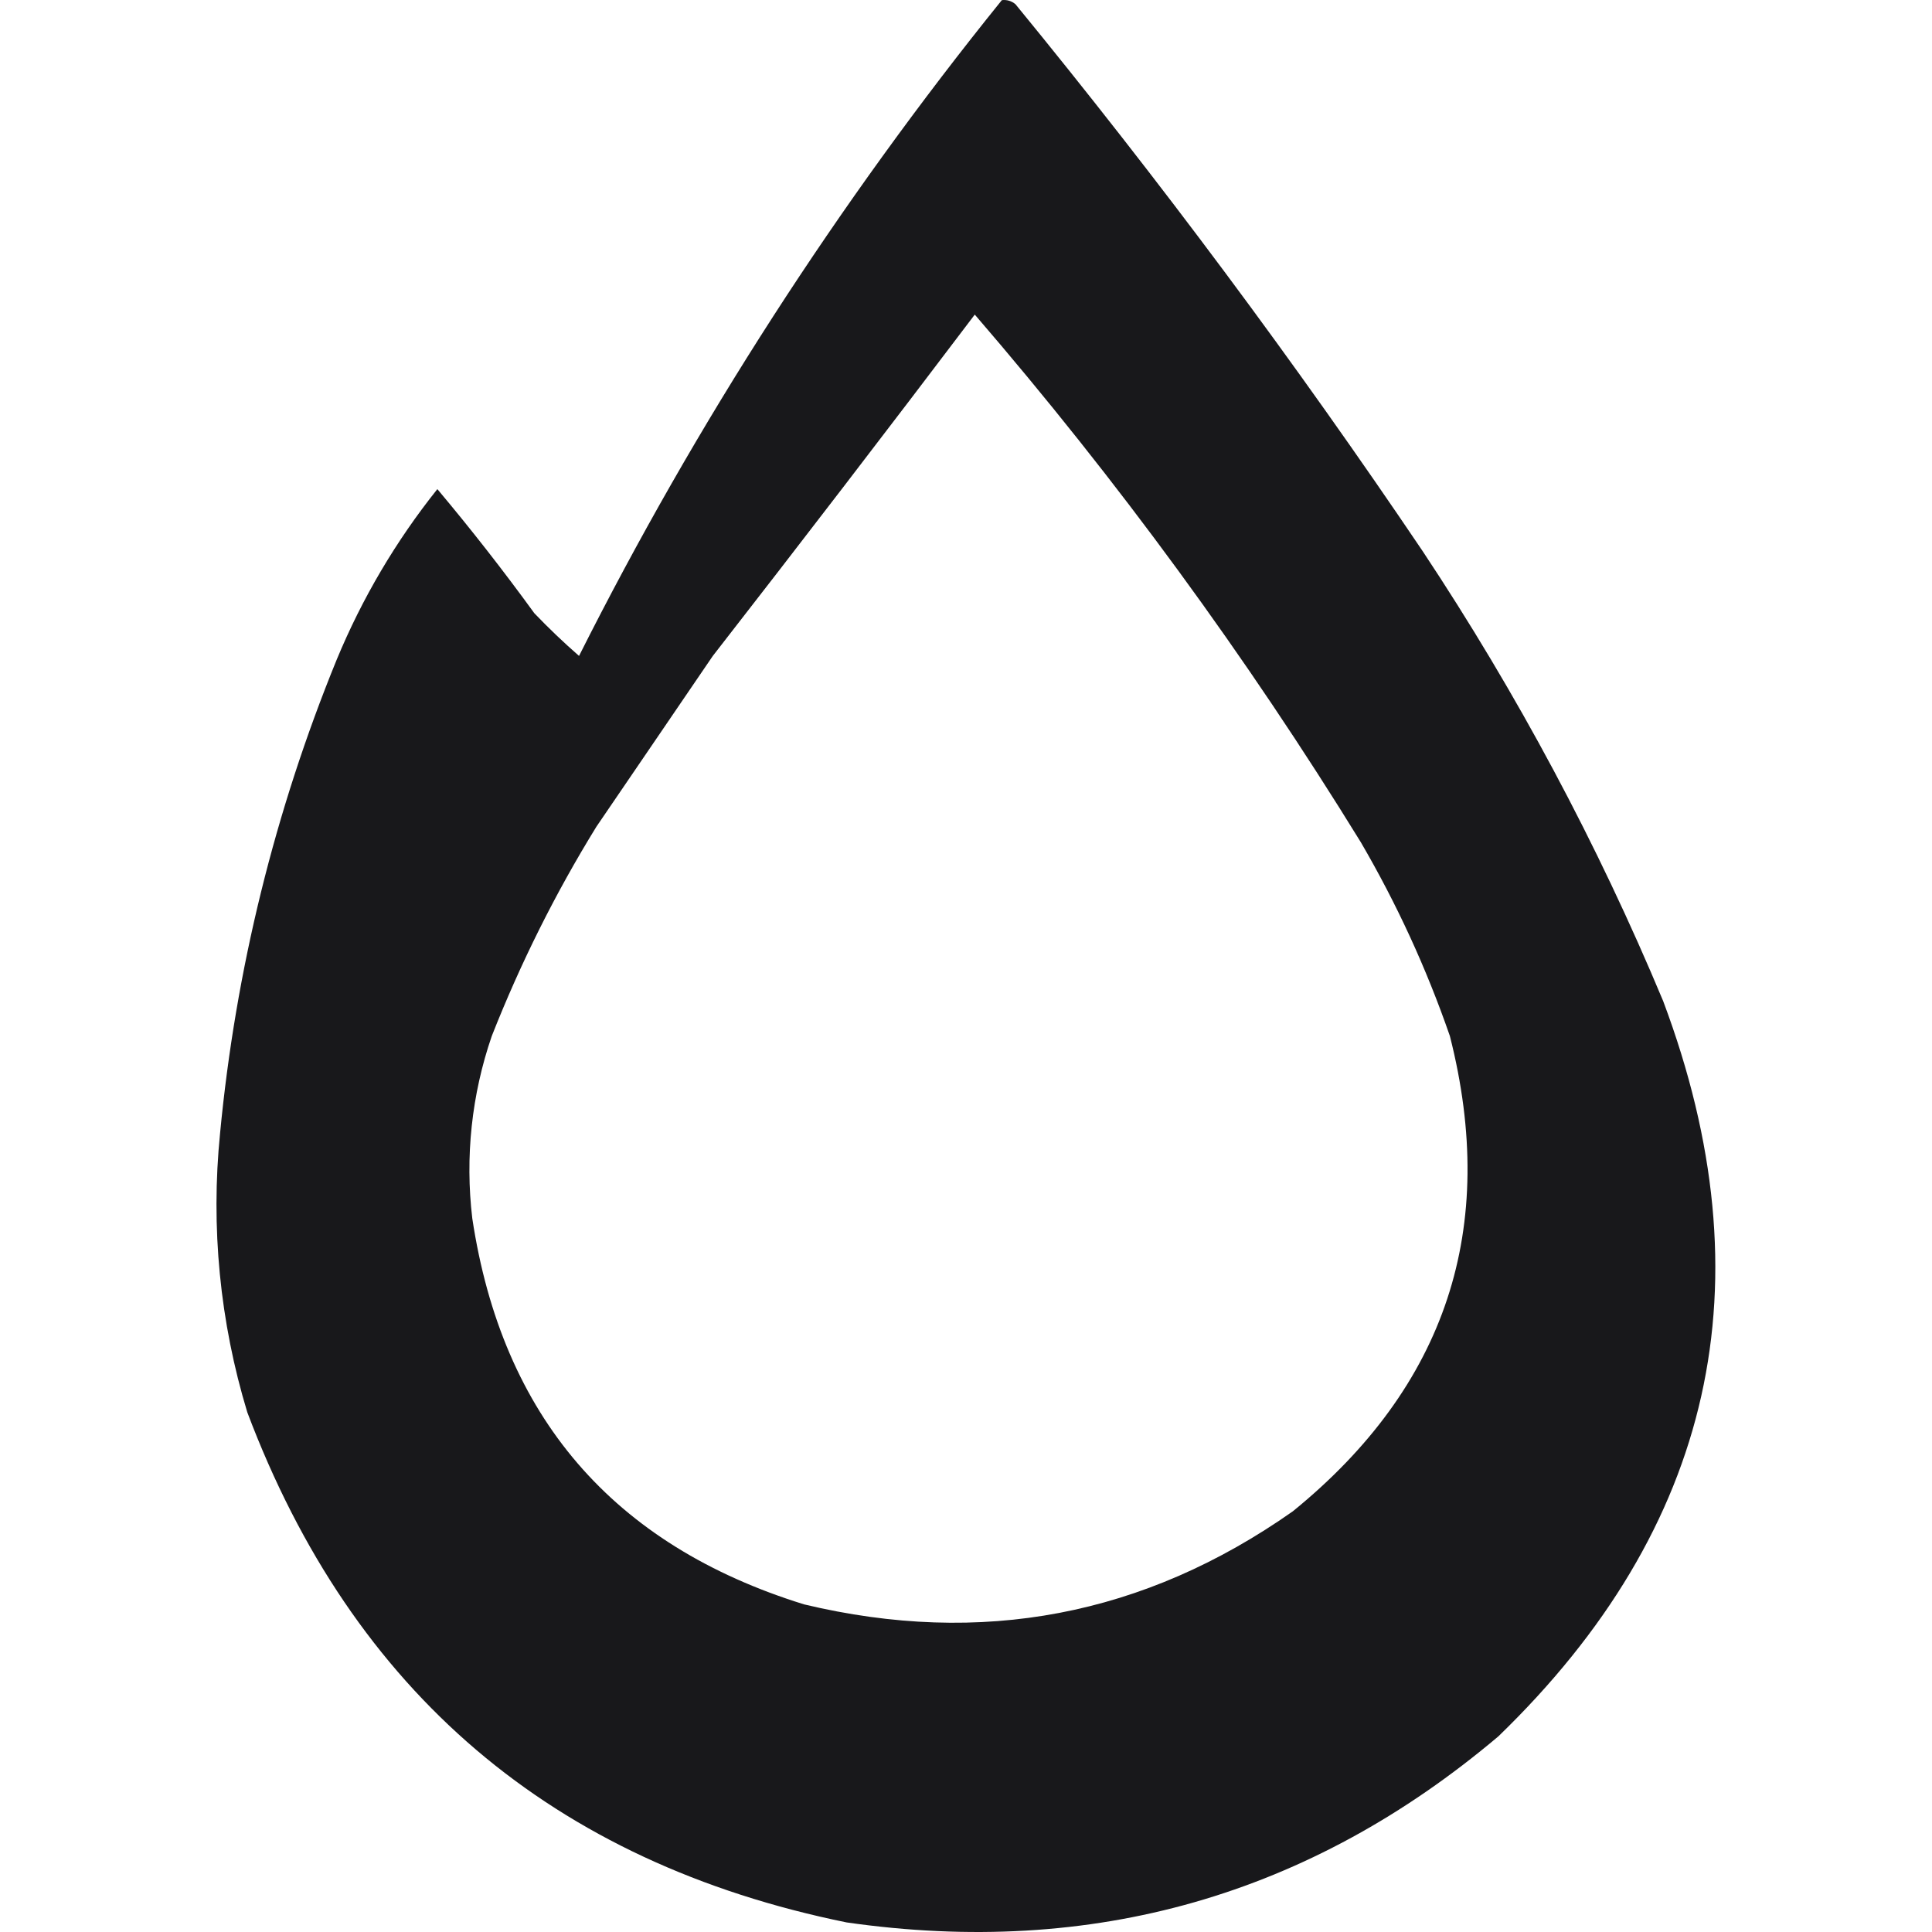
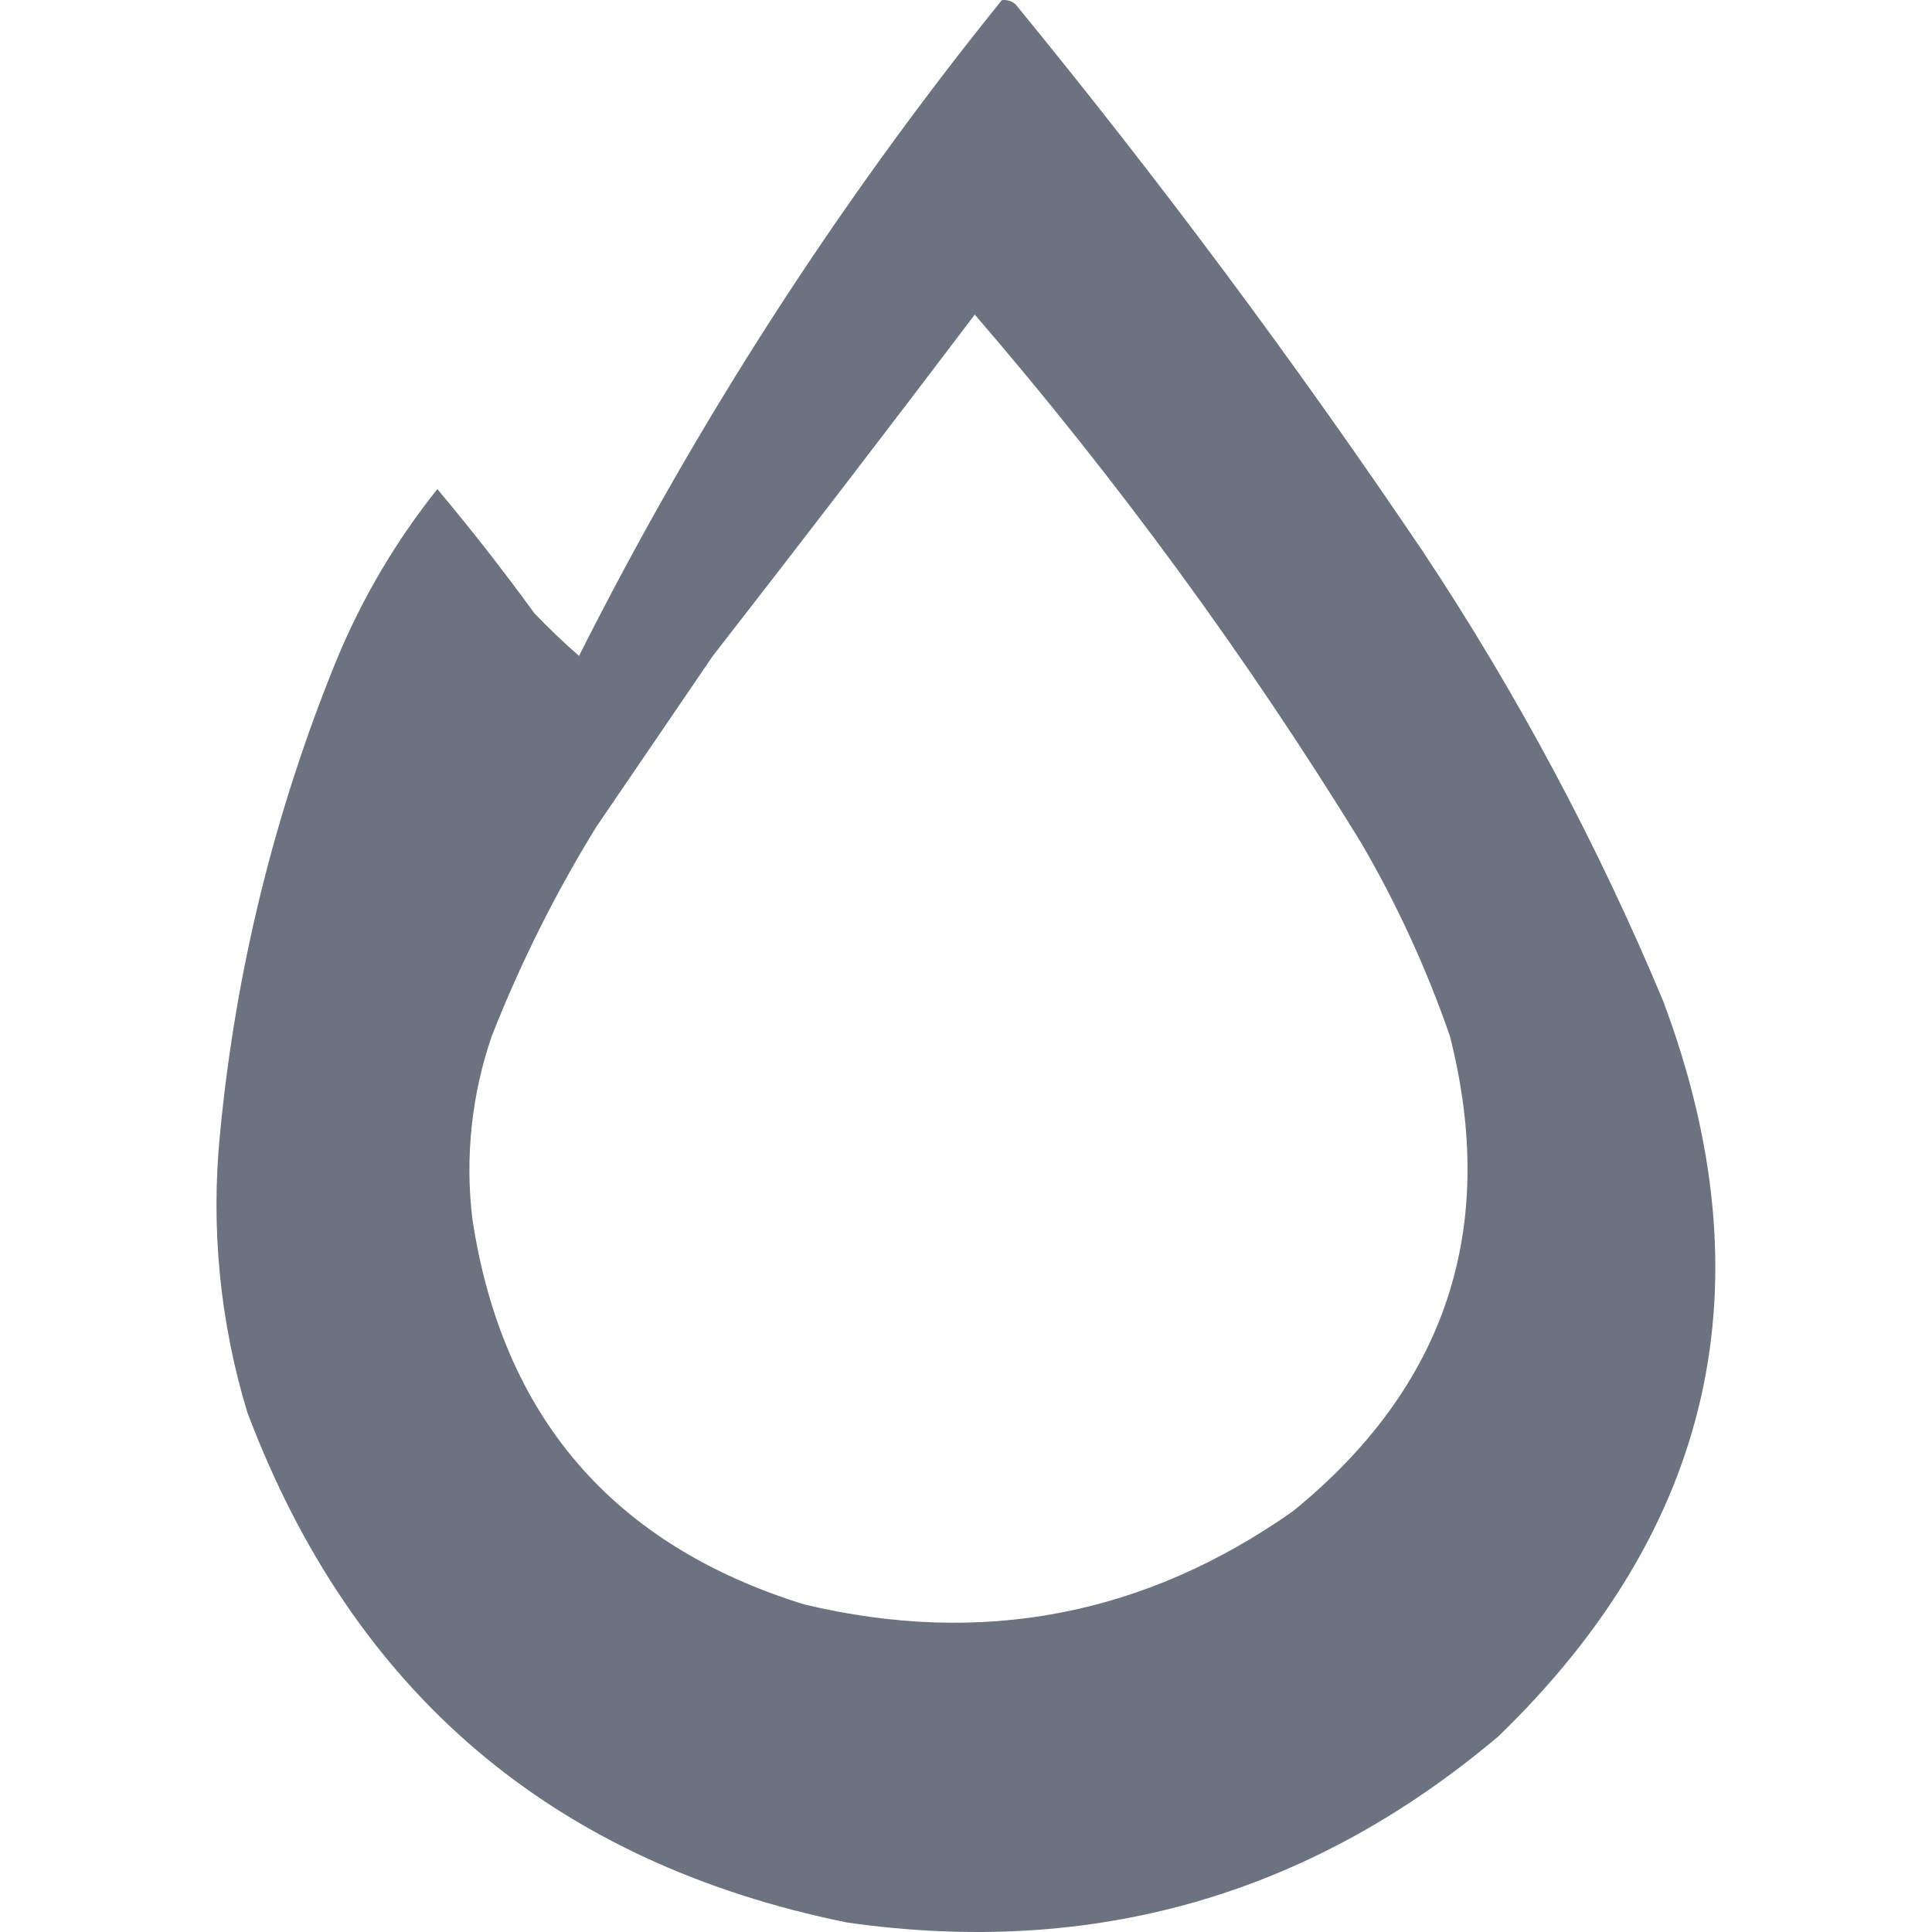
- <svg xmlns="http://www.w3.org/2000/svg" role="img" fill="currentColor" viewBox="0 0 24 24">
-   <style>svg{color:#18181b}@media(prefers-color-scheme:dark){svg{color:#fafafa}}</style>
+ <svg xmlns="http://www.w3.org/2000/svg" role="img" fill="#6b7280" viewBox="0 0 24 24">
  <path d="M12.445.002a45.529 45.529 0 0 0-5.252 8.146 8.595 8.595 0 0 1-.555-.53 27.796 27.796 0 0 0-1.205-1.542 8.762 8.762 0 0 0-1.251 2.12 20.743 20.743 0 0 0-1.448 5.88 8.867 8.867 0 0 0 .338 3.468c1.312 3.48 3.794 5.593 7.445 6.337 3.055.438 5.755-.333 8.097-2.312 2.677-2.59 3.359-5.634 2.047-9.132a33.287 33.287 0 0 0-2.988-5.59A91.34 91.34 0 0 0 12.615.053a.216.216 0 0 0-.17-.051Zm-.336 3.906a50.93 50.93 0 0 1 4.794 6.552c.448.767.817 1.57 1.108 2.41.606 2.386-.044 4.354-1.951 5.904-1.845 1.298-3.87 1.683-6.072 1.156-2.376-.737-3.75-2.335-4.121-4.794a5.107 5.107 0 0 1 .242-2.266c.358-.908.79-1.774 1.3-2.601l1.446-2.121a397.33 397.33 0 0 0 3.254-4.24Z" />
</svg>
